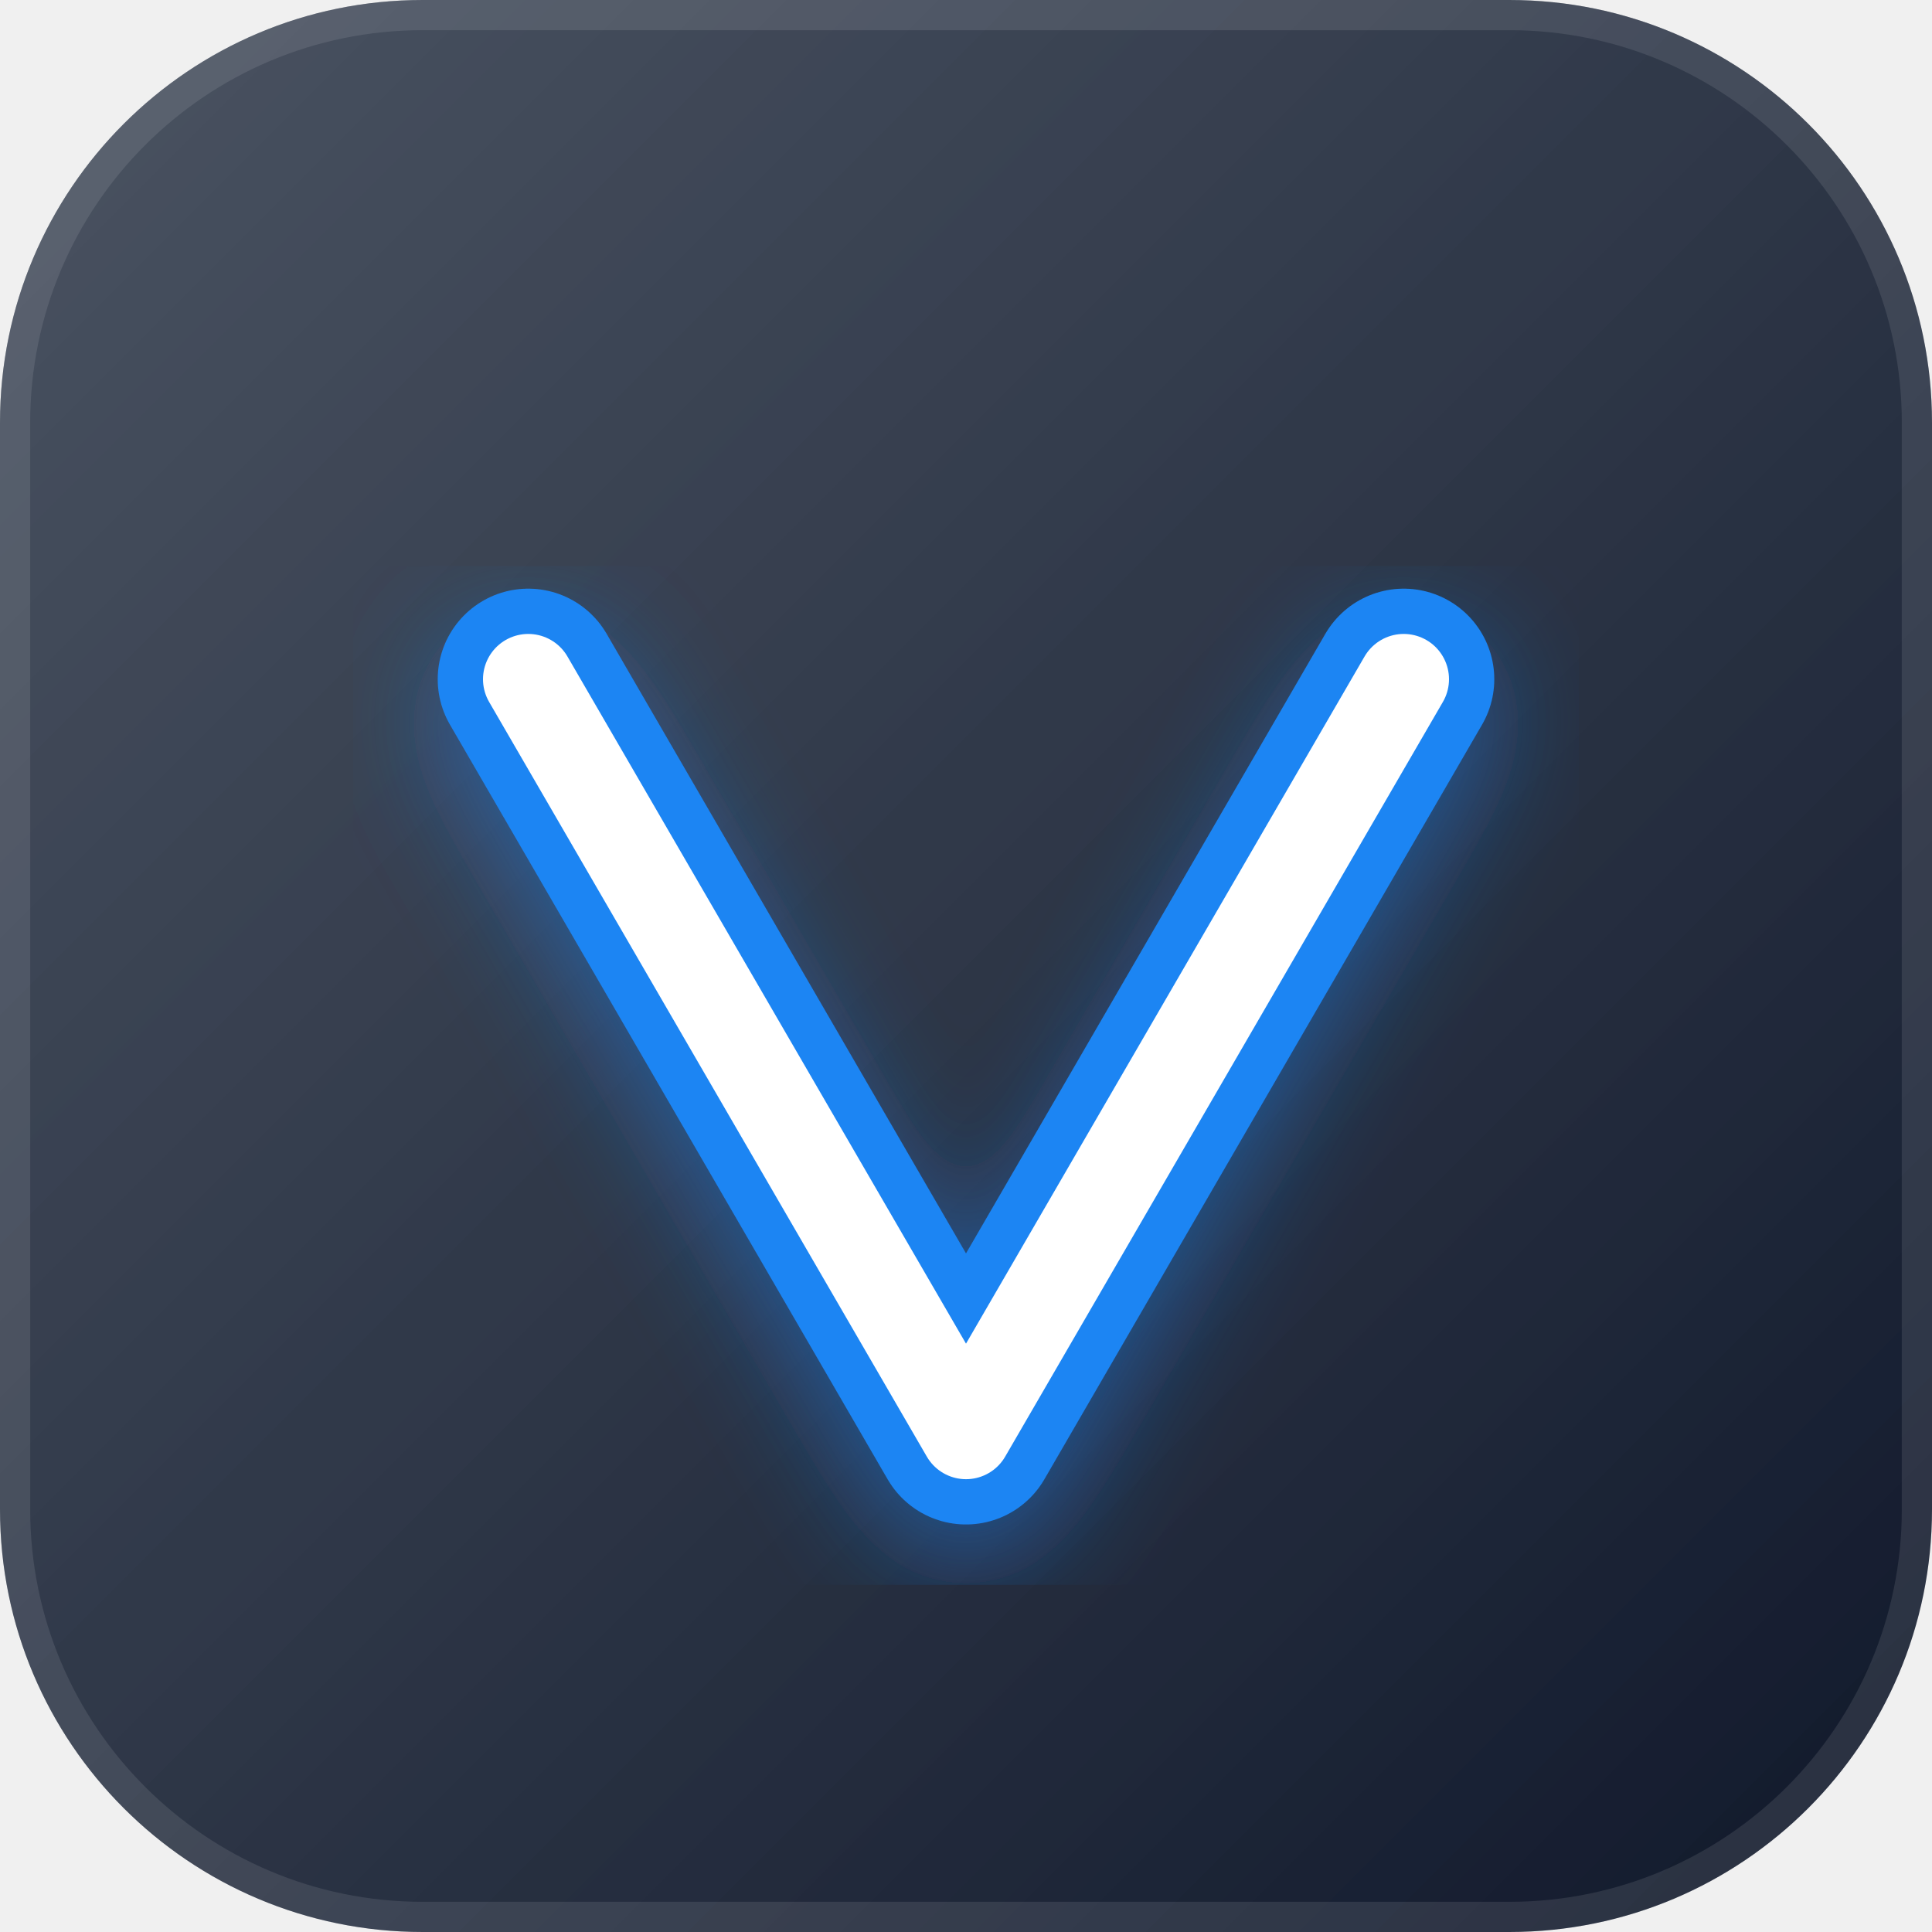
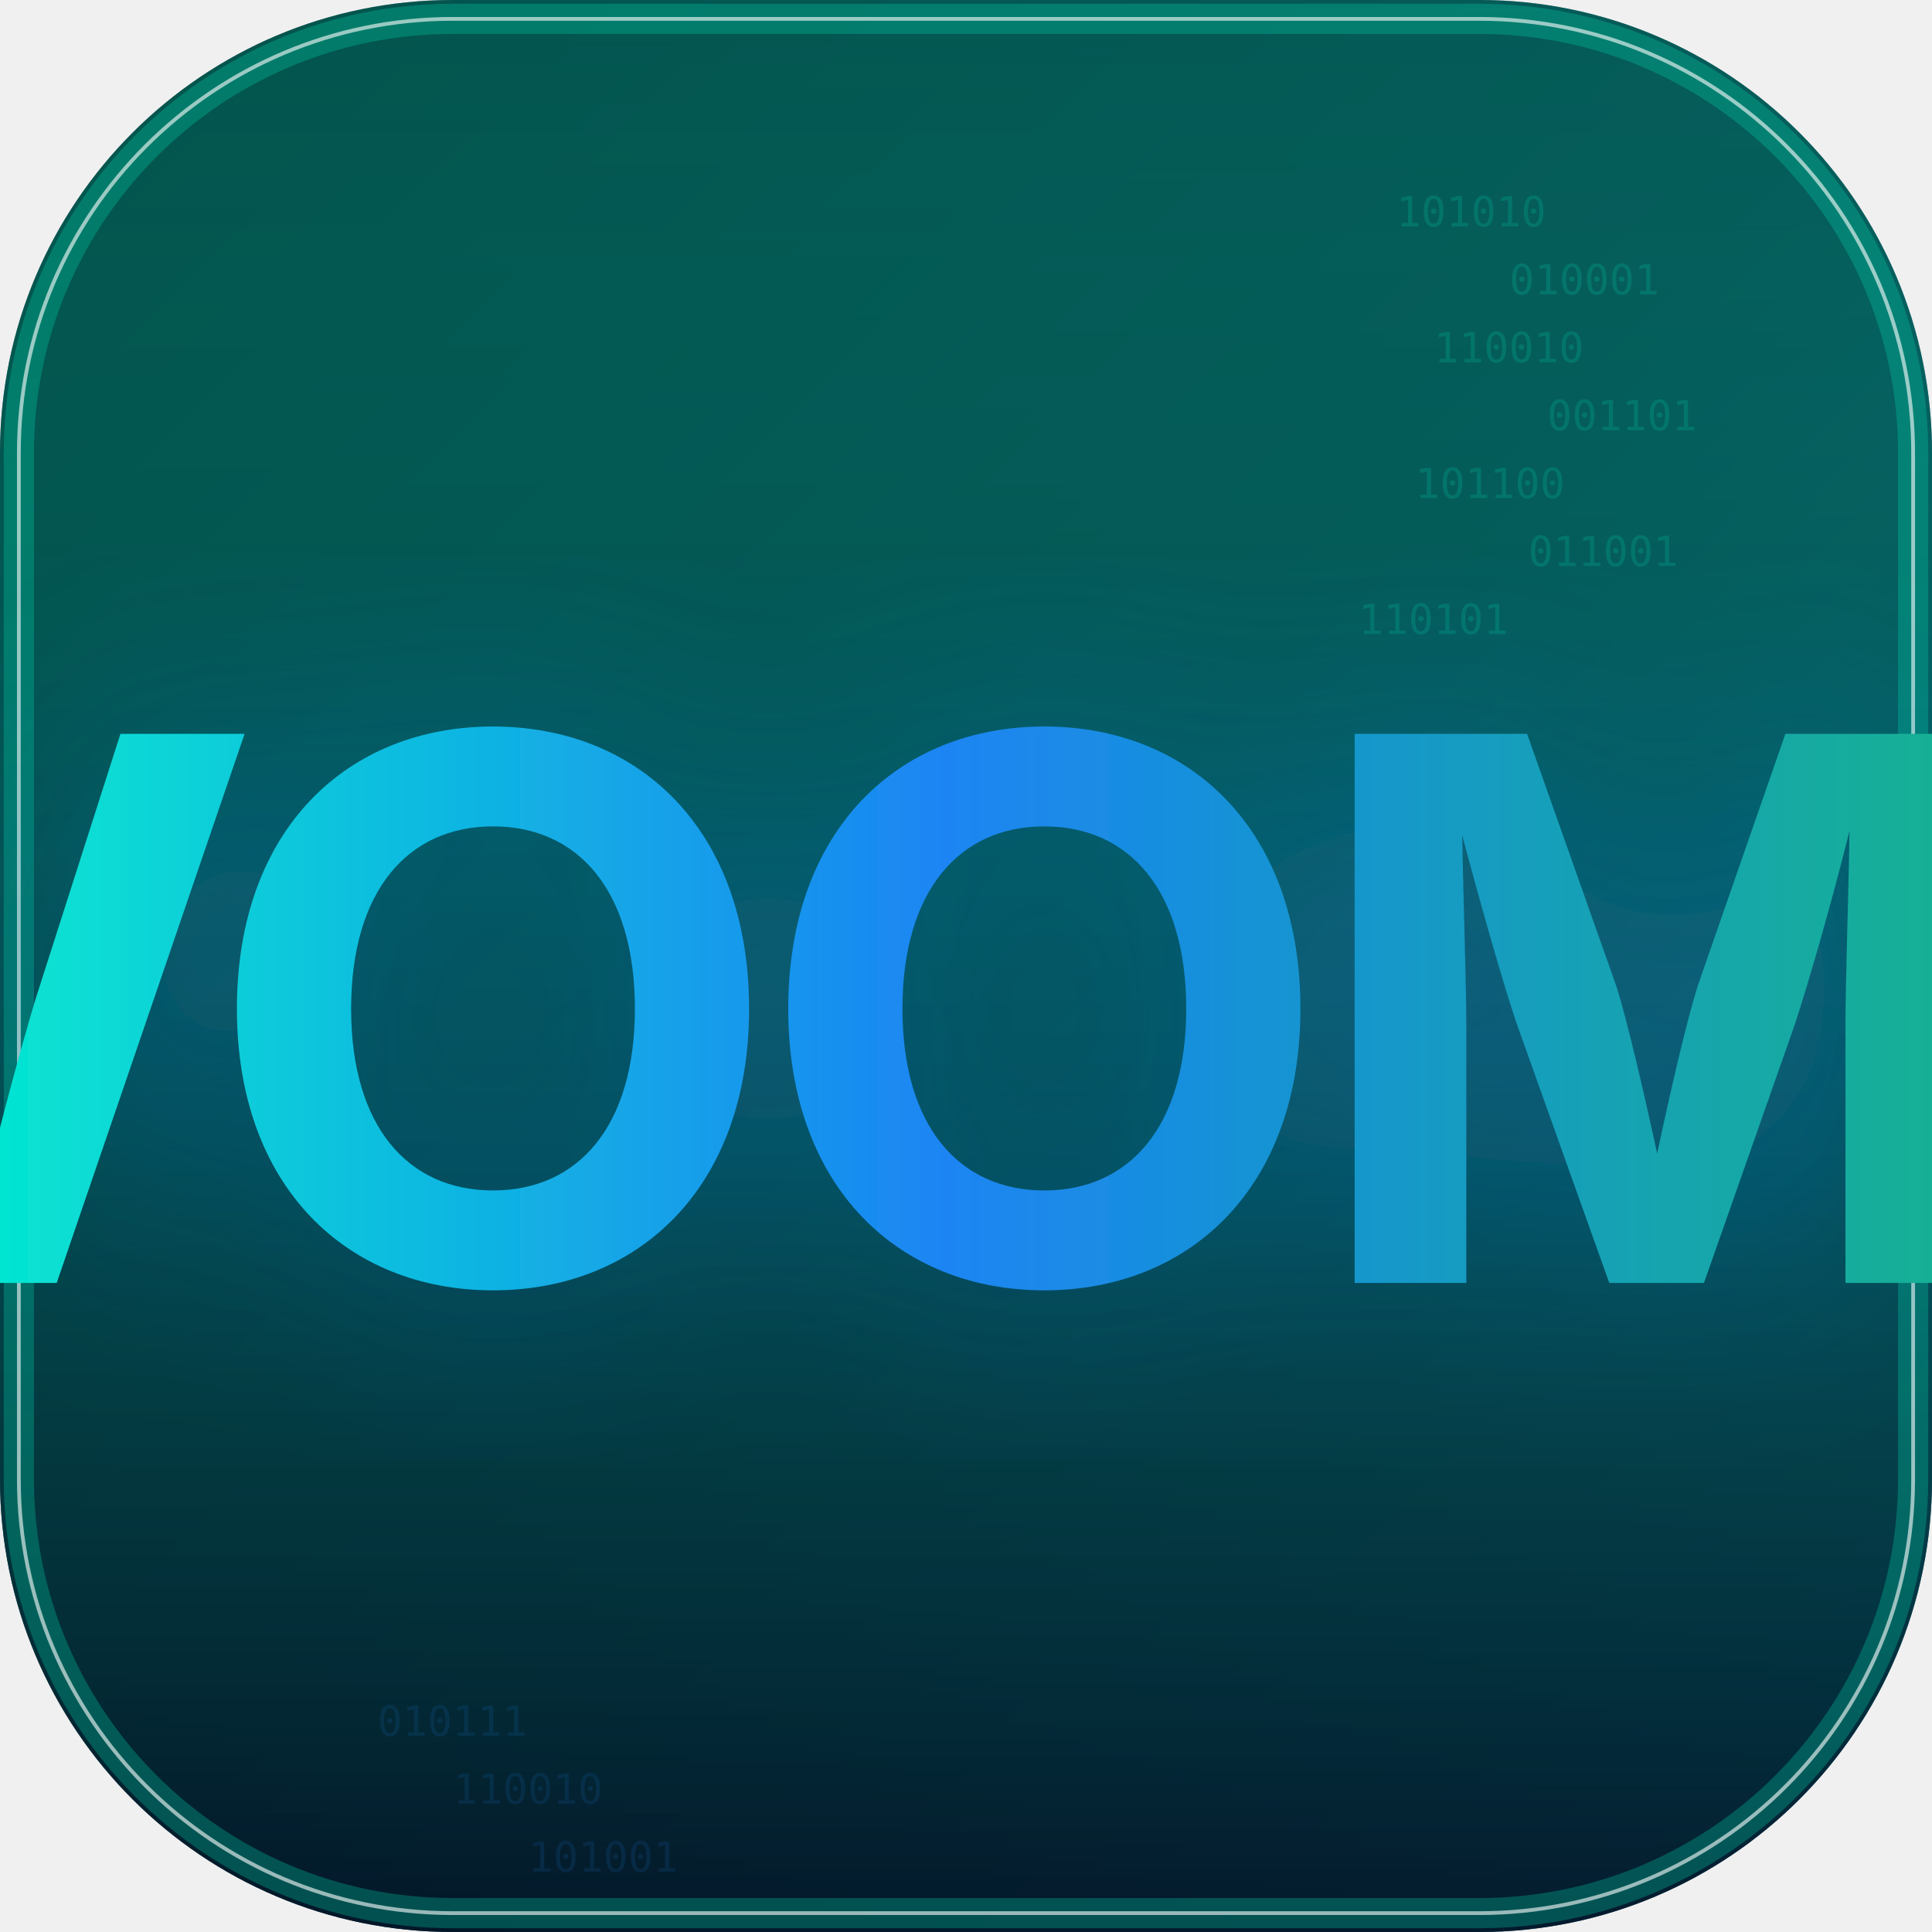
<svg xmlns="http://www.w3.org/2000/svg" viewBox="0 0 512 512" width="512" height="512">
  <defs>
    <linearGradient id="bg" x1="0%" y1="0%" x2="100%" y2="100%">
-       <stop offset="0%" stop-color="#1e293b" />
-       <stop offset="100%" stop-color="#0f172a" />
+       <stop offset="0%" stop-color="#040D17" />
+       <stop offset="50%" stop-color="#081B2E" />
+       <stop offset="100%" stop-color="#0B3C5D" />
    </linearGradient>
-     <linearGradient id="glass" x1="0%" y1="0%" x2="100%" y2="100%">
-       <stop offset="0%" stop-color="rgba(255, 255, 255, 0.2)" />
-       <stop offset="100%" stop-color="rgba(255, 255, 255, 0)" />
+     <linearGradient id="glass" x1="0%" y1="0%" x2="0%" y2="100%">
+       <stop offset="0%" stop-color="rgba(0, 212, 170, 0.35)" />
+       <stop offset="100%" stop-color="rgba(2, 20, 37, 0.85)" />
    </linearGradient>
-     <filter id="glow" x="-20%" y="-20%" width="140%" height="140%">
-       <feDropShadow dx="0" dy="10" stdDeviation="15" flood-color="#1b85f3" flood-opacity="0.5" />
+     <linearGradient id="neonGlow" x1="0%" y1="0%" x2="100%" y2="0%">
+       <stop offset="0%" stop-color="#00FFC8" />
+       <stop offset="50%" stop-color="#1B85F3" />
+       <stop offset="100%" stop-color="#10B981" />
+     </linearGradient>
+     <filter id="glow" x="-30%" y="-30%" width="160%" height="160%">
+       <feDropShadow dx="0" dy="0" stdDeviation="18" flood-color="#00FFC8" flood-opacity="0.6" />
+       <feDropShadow dx="0" dy="0" stdDeviation="32" flood-color="#1B85F3" flood-opacity="0.35" />
    </filter>
+     <filter id="glassHighlight" x="0" y="0" width="100%" height="100%">
+       <feSurfaceErosion in="SourceGraphic" result="eroded20" in2="SourceGraphic" operator="erode" radius="20" />
+       <feConvolveMatrix in="eroded20" result="hilite" kernelMatrix="1 1 1 -2 4 -2 1 1 1" divisor="4" order="3 3" />
+     </filter>
+     <mask id="noiseMask">
+       <filter id="noise" x="0" y="0" width="100%" height="100%">
+         <feTurbulence baseFrequency="0.9" numOctaves="3" type="fractalNoise" seed="2" />
+         <feColorMatrix type="saturate" values="0" />
+         <feComponentTransfer>
+           <feFuncA type="linear" slope="0.03" />
+         </feComponentTransfer>
+       </filter>
+       <rect x="0" y="0" width="512" height="512" fill="url(#noise)" />
+     </mask>
  </defs>
-   <rect width="512" height="512" rx="112" fill="url(#bg)" />
-   <rect width="512" height="512" rx="112" fill="url(#glass)" />
-   <rect x="4" y="4" width="504" height="504" rx="108" fill="none" stroke="rgba(255,255,255,0.1)" stroke-width="8" />
-   <path d="M 140 180 L 256 380 L 372 180" fill="none" stroke="#1b85f3" stroke-width="48" stroke-linecap="round" stroke-linejoin="round" filter="url(#glow)" />
-   <path d="M 140 180 L 256 380 L 372 180" fill="none" stroke="#ffffff" stroke-width="24" stroke-linecap="round" stroke-linejoin="round" />
+   <rect width="512" height="512" rx="120" fill="url(#bg)" />
+   <rect width="512" height="512" rx="120" fill="url(#glass)" />
+   <rect x="5" y="5" width="502" height="502" rx="115" fill="none" stroke="rgba(0, 212, 170, 0.3)" stroke-width="8" />
+   <rect x="5" y="5" width="502" height="502" rx="115" fill="url(#glassHighlight)" />
+   <rect x="5" y="5" width="502" height="502" rx="115" fill="none" stroke="rgba(255,255,255,0.6)" stroke-width="1" />
+   <rect x="5" y="5" width="502" height="502" rx="115" fill="url(#noise)" mask="url(#noiseMask)" opacity="0.12" />
+   <text x="256" y="340" font-family="Outfit, -apple-system, BlinkMacSystemFont, sans-serif" font-weight="700" font-size="200" fill="url(#neonGlow)" text-anchor="middle" letter-spacing="-8" filter="url(#glow)">
+     VOOM!
+   </text>
+   <g opacity="0.15" font-family="JetBrains Mono, monospace" font-size="11" fill="#00FFC8">
+     <text x="370" y="60">101010</text>
+     <text x="400" y="78">010001</text>
+     <text x="380" y="96">110010</text>
+     <text x="410" y="114">001101</text>
+     <text x="375" y="132">101100</text>
+     <text x="405" y="150">011001</text>
+     <text x="360" y="168">110101</text>
+   </g>
+   <g opacity="0.12" font-family="JetBrains Mono, monospace" font-size="11" fill="#1B85F3">
+     <text x="100" y="460">010111</text>
+     <text x="120" y="478">110010</text>
+     <text x="140" y="496">101001</text>
+   </g>
</svg>
